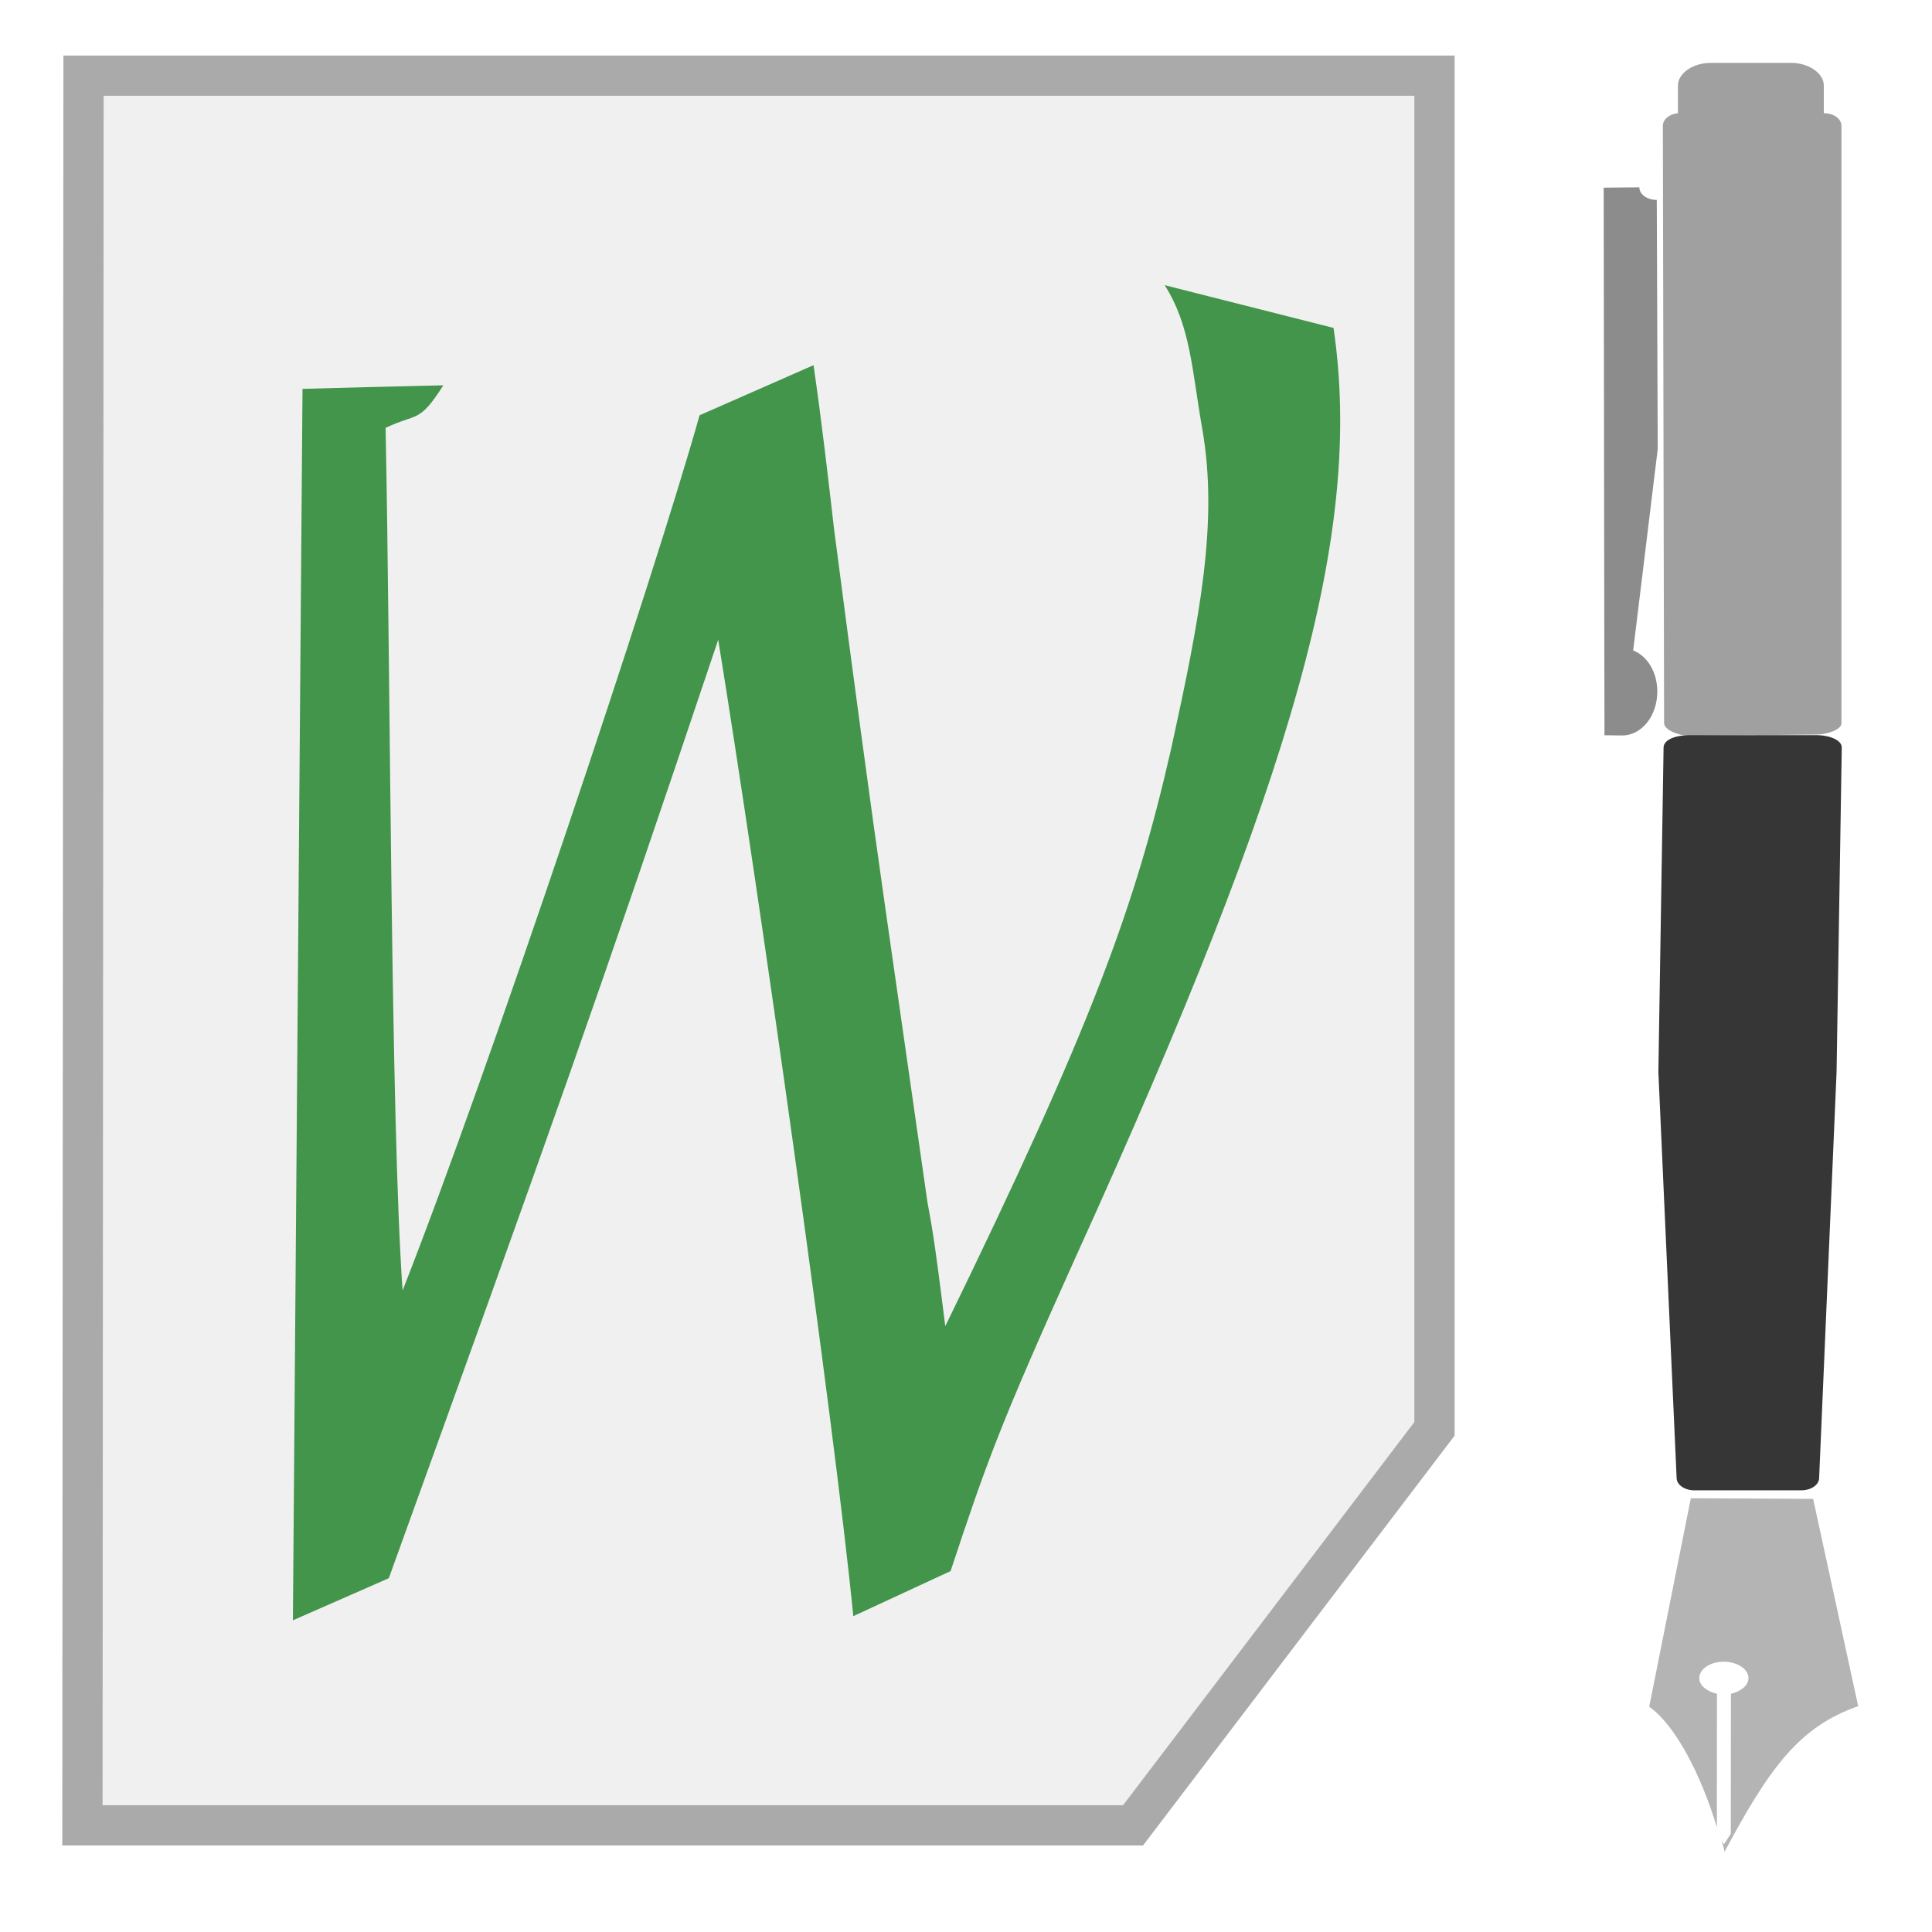
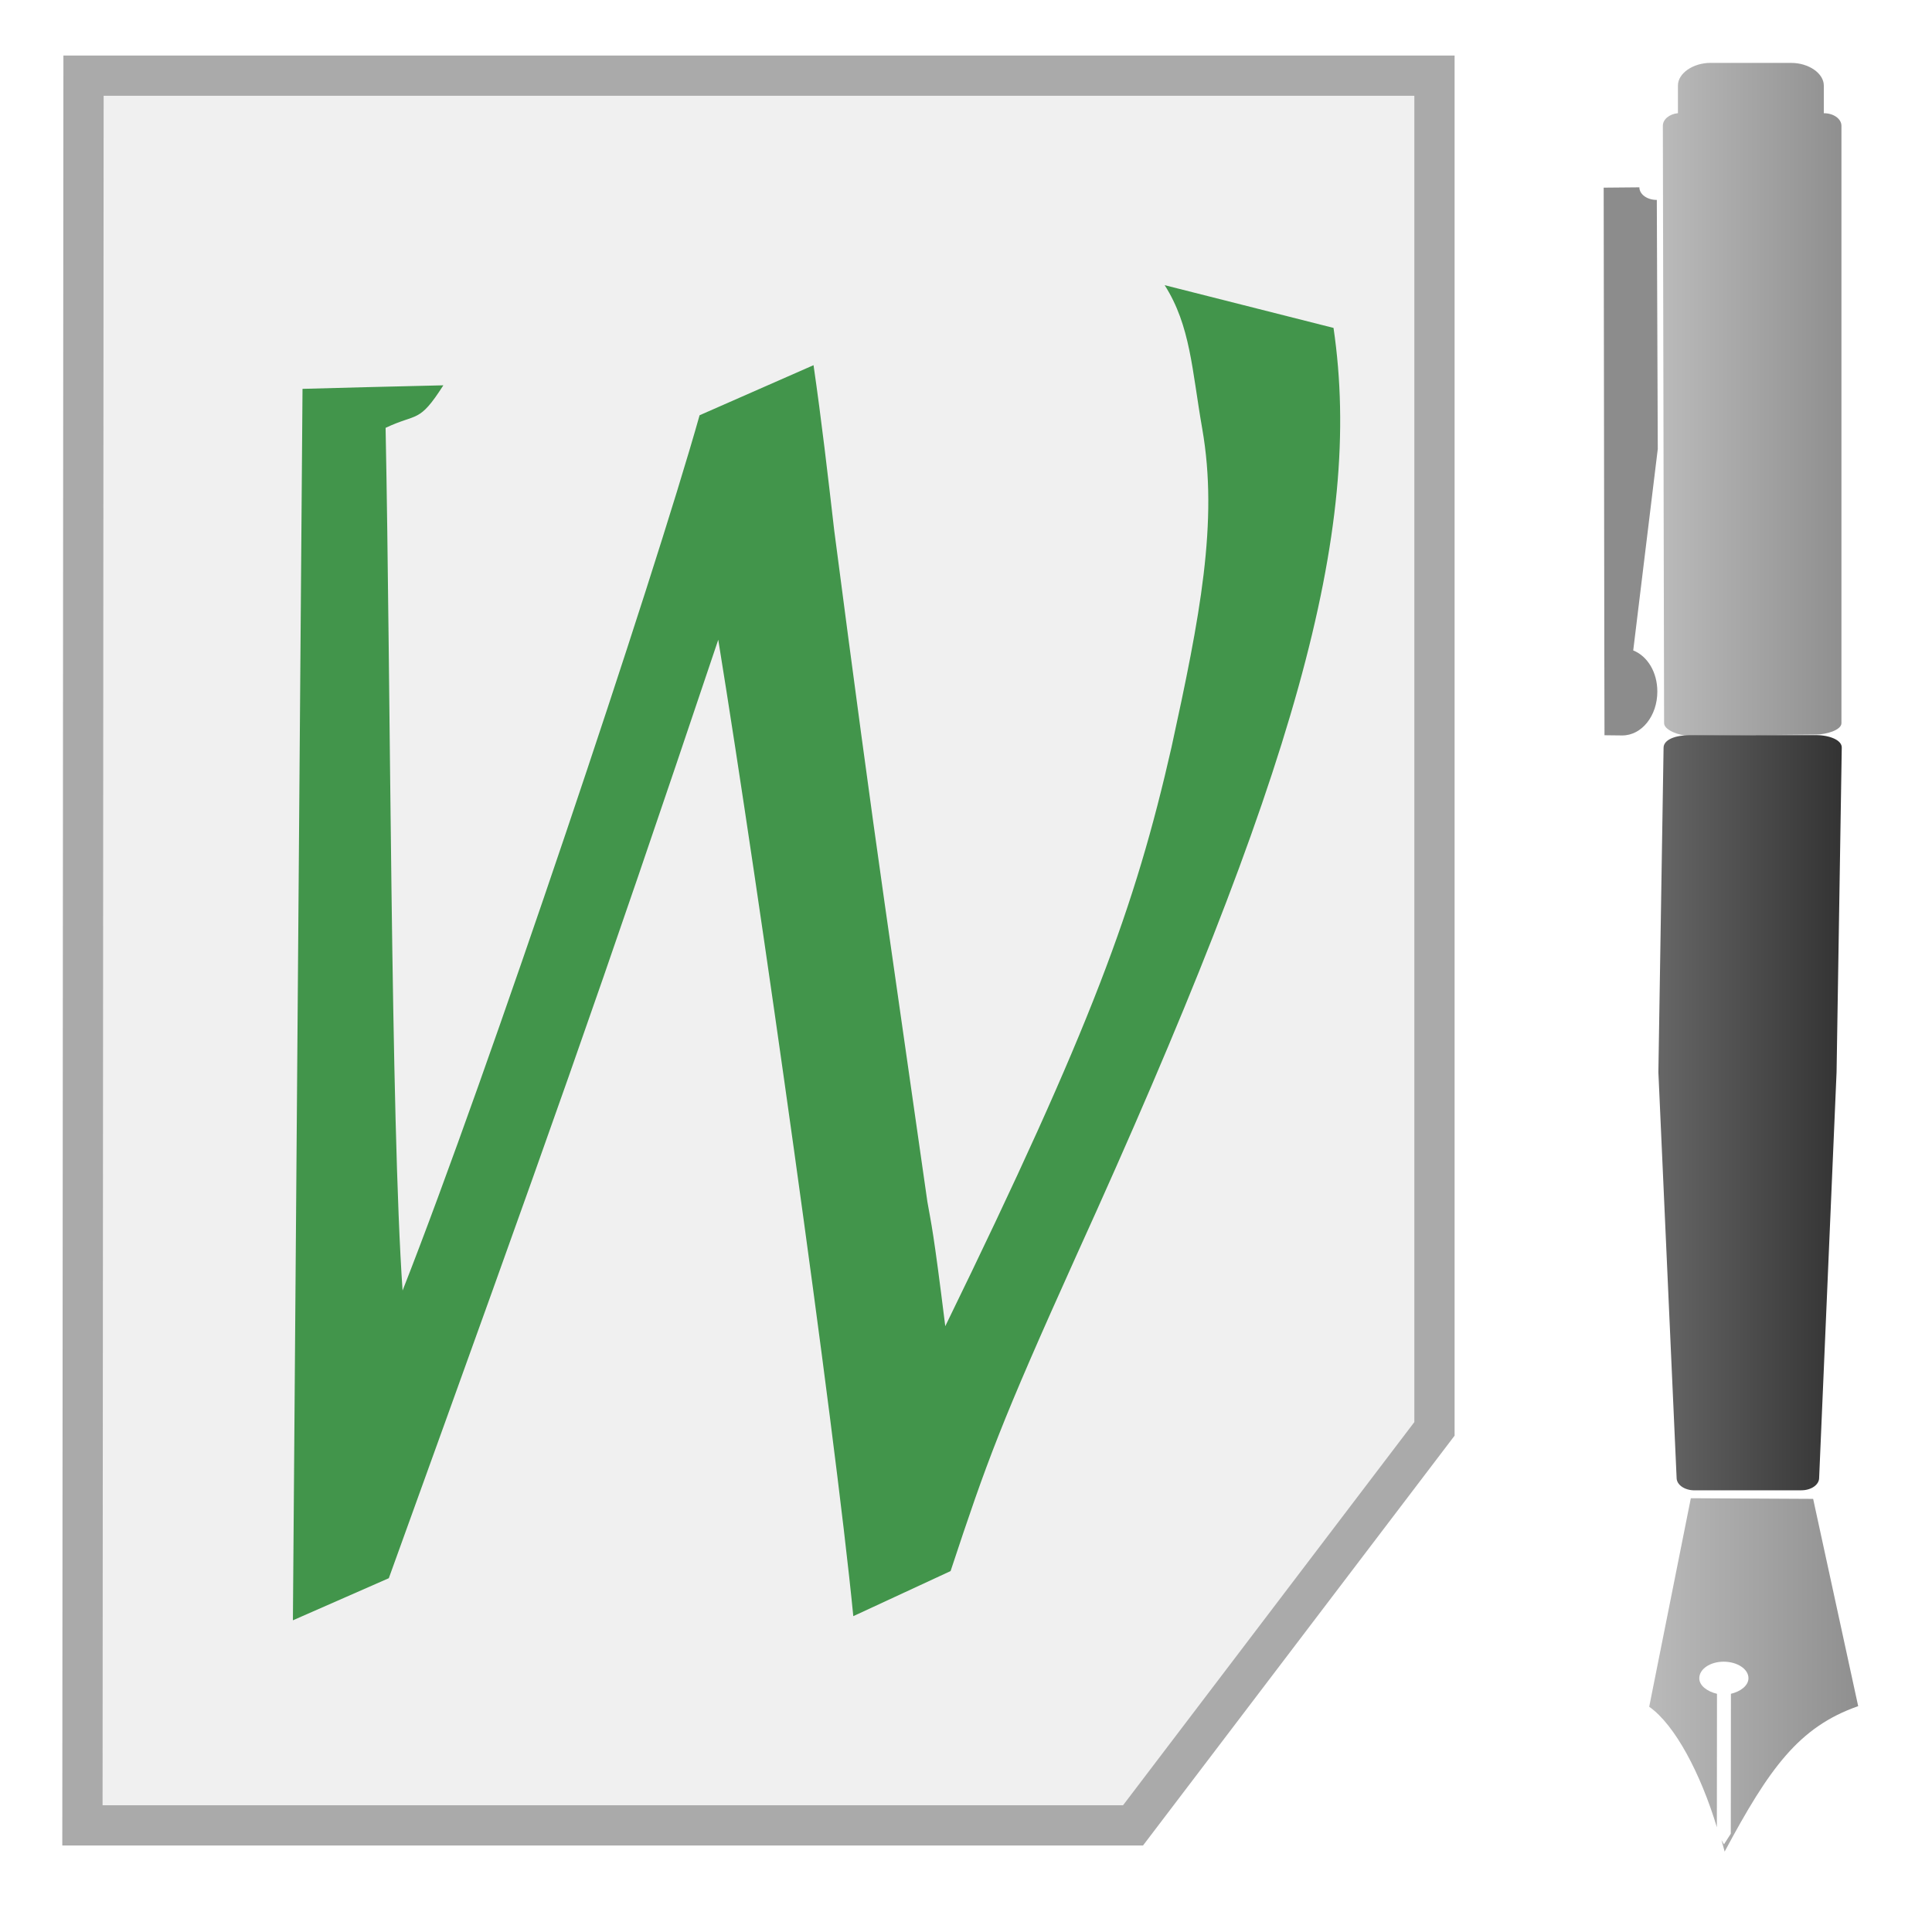
- <svg xmlns="http://www.w3.org/2000/svg" width="48" version="1.0" height="48">
-   <path style="fill:#f0f0f0;fill-rule:evenodd;stroke:#aaa" id="path4030" d="m 35.639,1.88 -33.564,0 -.027,43.471 26.102,0 7.489,-9.851 z " />
-   <g style="stroke:none" id="g6">
-     <path style="opacity:.9;fill:#2f8b39;fill-rule:evenodd" id="path2190" d="m 33.131,8.147 c 0.744,5.068 -0.954,11.087 -6.386,23.04 -1.886,4.183 -2.218,5.096 -3.128,7.846 l -2.417,1.12 c -0.471,-4.793 -2.332,-17.942 -3.356,-24.259 -3.039,9.044 -4.134,12.101 -8.184,23.316 l -2.383,1.046 .239,-30.595 c 1.015,-0.027 2.02,-0.055 3.499,-0.088 -0.61,0.955 -0.641,0.68 -1.435,1.057 0.126,6.325 0.124,17.165 0.422,21.433 2.123,-5.398 6.219,-17.623 7.379,-21.746 l 2.831,-1.244 c 0.199,1.369 0.355,2.727 0.513,4.097 0.473,3.633 0.892,6.74 1.253,9.267 l 1.063,7.423 c 0.101,0.579 0.143,0.667 0.444,3.089 3.643,-7.468 4.718,-10.418 5.62,-14.381 0.704,-3.223 1.17,-5.602 0.764,-7.918 -0.256,-1.463 -0.29,-2.554 -0.933,-3.565 z " />
-     <path style="fill:#a0a0a0" id="rect3256" d="m 42.5,1.562 c -0.435,0 -0.813,0.258 -0.812,0.562 v 0.688 c -0.216,0.021 -0.375,0.156 -0.375,0.312 l .031,14.844 c 0,0.171 0.38,0.313 0.625,0.312 l 3.156,-.031 c 0.245,-0 0.625,-0.11 0.625,-0.281 v -14.844 c -0,-0.171 -0.193,-0.313 -0.438,-0.312 v -0.688 c -0,-0.304 -0.377,-0.563 -0.812,-0.562 h -2 z " />
-     <path style="fill:#b4b4b4;stroke-width:.2" id="rect3264" d="m 42.008,37.224 -1.034,5.18 c 0.641,0.447 1.28,1.666 1.681,2.993 l .003,-3.315 c -0.238,-0.056 -0.44,-0.2 -0.44,-0.385 -0,-0.232 0.272,-0.412 0.605,-0.413 0.332,-0 0.617,0.178 0.617,0.41 0,0.185 -0.198,0.332 -0.436,0.388 l -.003,3.476 -.17,.265 -.061,-.105 c 0.026,0.095 0.055,0.189 0.078,0.285 1.106,-2.065 1.841,-3.098 3.318,-3.614 l -1.119,-5.15 -3.038,-.016 z " />
-     <path style="fill:#8c8c8c" id="path3619" d="m 39.843,4.662 .016,11.588 .004,1.872 -.001,.145 .441,.005 c 0.489,-0 0.873,-0.493 0.872,-1.091 -0,-0.48 -0.244,-0.88 -0.599,-1.021 l .61,-5.006 -.024,-6.187 c -0.245,9.44e-05 -0.433,-0.142 -0.433,-0.313 l -.886,.008 z " />
-     <path style="fill:#363636" id="path3811" d="m 41.973,18.266 c -0.338,0 -0.639,0.105 -0.642,0.309 l -.129,8.063 .453,10.08 c 0,0.171 0.198,0.309 0.443,0.309 l 2.656,-.001 c 0.245,-0 0.443,-0.138 0.442,-0.309 l .433,-10.081 .129,-8.063 c 0.003,-0.183 -0.296,-0.309 -0.643,-0.309 z " />
+ <svg xmlns="http://www.w3.org/2000/svg" xmlns:xlink="http://www.w3.org/1999/xlink" width="48" version="1.0" height="48">
+   <defs>
+     <linearGradient id="linearGradient3">
+       <stop offset="0" style="stop-color:#bababa" />
+       <stop offset="1" style="stop-color:#8f8f8f" />
+     </linearGradient>
+     <linearGradient id="linearGradient1">
+       <stop offset="0" style="stop-color:#666" />
+       <stop offset="1" style="stop-color:#333" />
+     </linearGradient>
+     <linearGradient xlink:href="#linearGradient3" id="linearGradient4" y1="9.922" x1="41.312" y2="9.922" x2="45.75" gradientUnits="userSpaceOnUse" />
+     <linearGradient xlink:href="#linearGradient3" id="linearGradient6" y1="41.614" x1="40.974" y2="41.614" x2="46.165" gradientUnits="userSpaceOnUse" />
+     <linearGradient xlink:href="#linearGradient1" id="linearGradient2" y1="27.647" x1="41.202" y2="27.647" x2="45.758" gradientUnits="userSpaceOnUse" />
+   </defs>
+   <g style="fill-rule:evenodd">
+     <path style="fill:#f0f0f0;stroke:#aaa" d="m 35.639,1.88 -33.564,0 -.027,43.471 26.102,0 7.489,-9.851 z " />
+     <path style="opacity:.9;fill:#2f8b39" d="m 33.131,8.147 c 0.744,5.068 -0.954,11.087 -6.386,23.04 -1.886,4.183 -2.218,5.096 -3.128,7.846 l -2.417,1.12 C 20.73,35.36 18.869,22.211 17.845,15.894 14.805,24.938 13.711,27.995 9.66,39.21 l -2.383,1.046 0.239,-30.595 c 1.015,-0.027 2.02,-0.055 3.499,-0.088 -0.61,0.955 -0.641,0.68 -1.435,1.057 0.126,6.325 0.124,17.165 0.422,21.433 2.123,-5.398 6.219,-17.623 7.379,-21.746 l 2.831,-1.244 c 0.199,1.369 0.355,2.727 0.513,4.097 0.473,3.633 0.892,6.74 1.253,9.267 l 1.063,7.423 c 0.101,0.579 0.143,0.667 0.444,3.089 3.643,-7.468 4.718,-10.418 5.62,-14.381 0.704,-3.223 1.17,-5.602 0.764,-7.918 -0.256,-1.463 -0.29,-2.554 -0.933,-3.565 z" />
  </g>
+   <path style="fill:url(#linearGradient4)" d="m 42.5,1.562 c -0.435,0 -0.813,0.258 -0.812,0.562 v 0.688 c -0.216,0.021 -0.375,0.156 -0.375,0.312 l 0.031,14.844 c 0,0.171 0.38,0.313 0.625,0.312 l 3.156,-0.031 c 0.245,0 0.625,-0.11 0.625,-0.281 V 3.125 C 45.75,2.954 45.557,2.812 45.312,2.813 V 2.125 C 45.312,1.821 44.935,1.562 44.5,1.563 h -2 z" />
+   <path style="fill:url(#linearGradient6)" d="m 42.008,37.224 -1.034,5.18 c 0.641,0.447 1.28,1.666 1.681,2.993 l .003,-3.315 c -0.238,-0.056 -0.44,-0.2 -0.44,-0.385 0,-0.232 0.272,-0.412 0.605,-0.413 0.332,0 0.617,0.178 0.617,0.41 0,0.185 -0.198,0.332 -0.436,0.388 l -.003,3.476 -.17,.265 -.061,-.105 c 0.026,0.095 0.055,0.189 0.078,0.285 1.106,-2.065 1.841,-3.098 3.318,-3.614 l -1.119,-5.15 -3.038,-.016 z " />
+   <path style="fill:#8c8c8c" d="m 39.843,4.662 .016,11.588 .004,1.872 0,.145 .441,.005 c 0.489,0 0.873,-0.493 0.872,-1.091 -0,-0.48 -0.244,-0.88 -0.599,-1.021 l .61,-5.006 -.024,-6.187 c -0.245,0 -0.433,-0.142 -0.433,-0.313 l -.886,.008 z " />
+   <path style="fill:url(#linearGradient2)" d="m 41.973,18.266 c -0.338,0 -0.639,0.105 -0.642,0.309 l -.129,8.063 .453,10.08 c 0,0.171 0.198,0.309 0.443,0.309 l 2.656,-.001 c 0.245,0 0.443,-0.138 0.442,-0.309 l .433,-10.081 .129,-8.063 c 0.003,-0.183 -0.296,-0.309 -0.643,-0.309 z " />
</svg>
